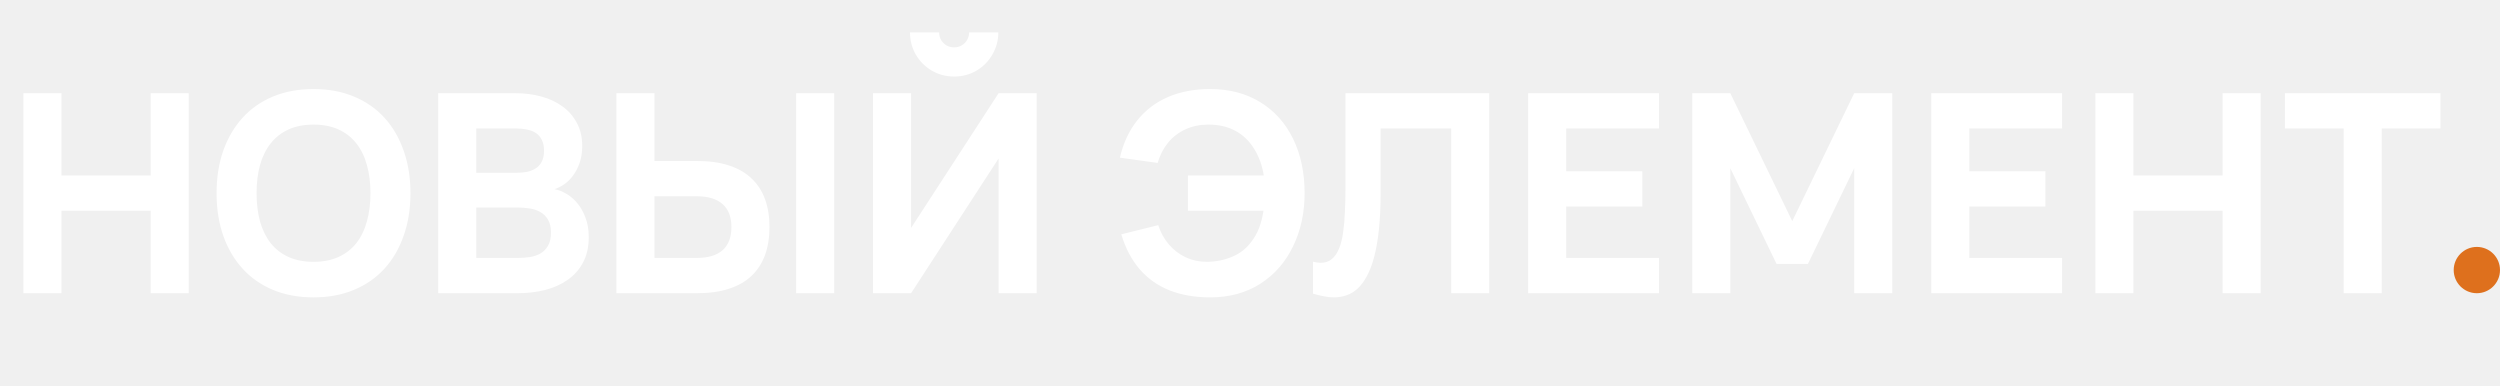
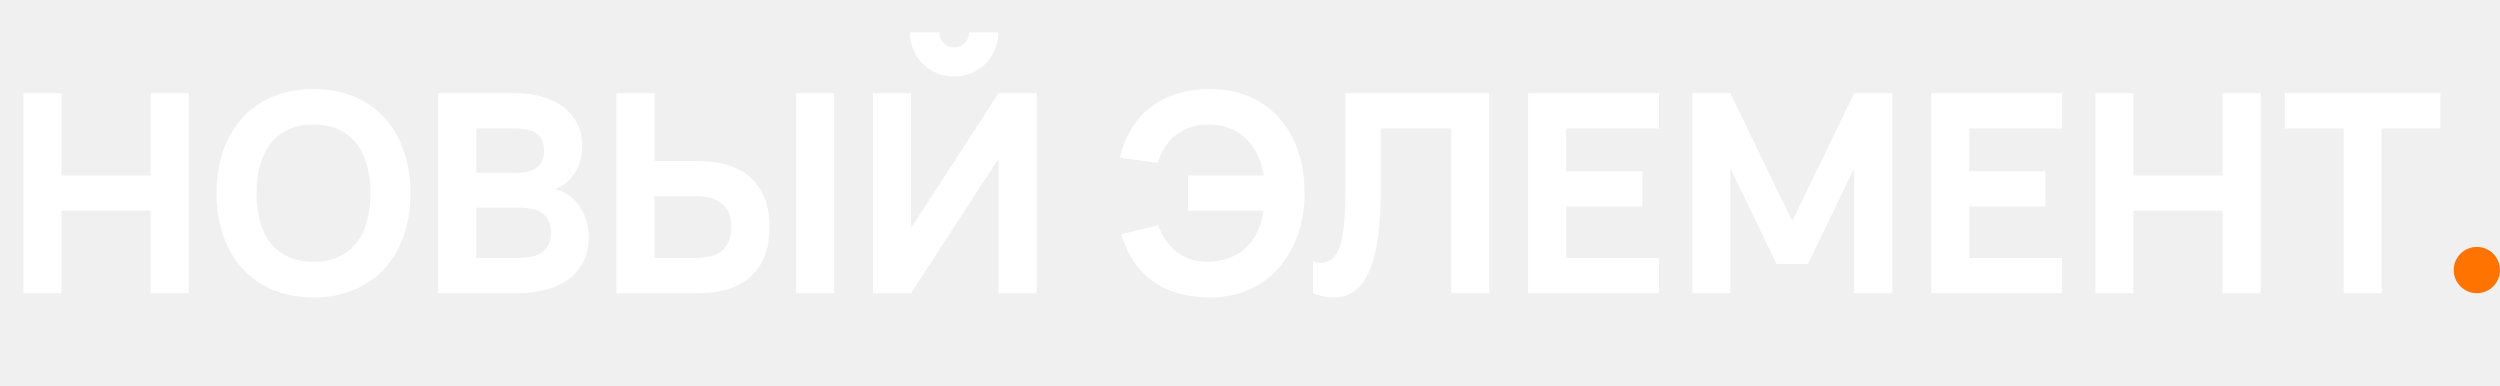
<svg xmlns="http://www.w3.org/2000/svg" width="162" height="25" viewBox="0 0 162 25" fill="none">
  <path d="M1.518 19V6.04H3.984V11.368H9.762V6.04H12.228V19H9.762V13.654H3.984V19H1.518ZM20.316 19.27C19.344 19.27 18.468 19.108 17.688 18.784C16.914 18.46 16.257 18.001 15.717 17.407C15.177 16.813 14.76 16.102 14.466 15.274C14.178 14.446 14.034 13.528 14.034 12.52C14.034 11.512 14.178 10.594 14.466 9.766C14.76 8.938 15.177 8.227 15.717 7.633C16.257 7.039 16.914 6.58 17.688 6.256C18.468 5.932 19.344 5.77 20.316 5.77C21.288 5.77 22.161 5.932 22.935 6.256C23.715 6.58 24.375 7.039 24.915 7.633C25.455 8.227 25.869 8.938 26.157 9.766C26.451 10.594 26.598 11.512 26.598 12.52C26.598 13.528 26.451 14.446 26.157 15.274C25.869 16.102 25.455 16.813 24.915 17.407C24.375 18.001 23.715 18.46 22.935 18.784C22.161 19.108 21.288 19.27 20.316 19.27ZM20.316 16.966C20.934 16.966 21.474 16.861 21.936 16.651C22.398 16.441 22.782 16.144 23.088 15.76C23.394 15.37 23.622 14.902 23.772 14.356C23.928 13.804 24.006 13.192 24.006 12.52C24.006 11.842 23.928 11.23 23.772 10.684C23.622 10.138 23.394 9.673 23.088 9.289C22.782 8.899 22.398 8.599 21.936 8.389C21.474 8.179 20.934 8.074 20.316 8.074C19.698 8.074 19.158 8.179 18.696 8.389C18.234 8.599 17.85 8.899 17.544 9.289C17.238 9.673 17.007 10.138 16.851 10.684C16.701 11.23 16.626 11.842 16.626 12.52C16.626 13.192 16.701 13.804 16.851 14.356C17.007 14.902 17.238 15.37 17.544 15.76C17.85 16.144 18.234 16.441 18.696 16.651C19.158 16.861 19.698 16.966 20.316 16.966ZM33.543 19H28.395V6.04H33.408C34.002 6.04 34.56 6.112 35.082 6.256C35.61 6.4 36.069 6.616 36.459 6.904C36.849 7.186 37.158 7.543 37.386 7.975C37.614 8.401 37.728 8.899 37.728 9.469C37.728 9.889 37.668 10.261 37.548 10.585C37.434 10.903 37.287 11.179 37.107 11.413C36.933 11.641 36.741 11.824 36.531 11.962C36.321 12.1 36.12 12.199 35.928 12.259C36.174 12.301 36.426 12.397 36.684 12.547C36.948 12.697 37.188 12.901 37.404 13.159C37.62 13.411 37.797 13.723 37.935 14.095C38.079 14.461 38.151 14.887 38.151 15.373C38.151 16.003 38.028 16.549 37.782 17.011C37.536 17.467 37.203 17.842 36.783 18.136C36.363 18.43 35.874 18.649 35.316 18.793C34.758 18.931 34.167 19 33.543 19ZM33.462 8.326H30.861V11.197H33.462C33.708 11.197 33.939 11.176 34.155 11.134C34.377 11.086 34.569 11.008 34.731 10.9C34.893 10.792 35.019 10.648 35.109 10.468C35.205 10.282 35.253 10.048 35.253 9.766C35.253 9.484 35.205 9.25 35.109 9.064C35.019 8.878 34.893 8.731 34.731 8.623C34.569 8.515 34.377 8.44 34.155 8.398C33.939 8.35 33.708 8.326 33.462 8.326ZM33.543 16.714C33.807 16.714 34.068 16.696 34.326 16.66C34.584 16.618 34.815 16.54 35.019 16.426C35.223 16.306 35.388 16.138 35.514 15.922C35.64 15.706 35.703 15.424 35.703 15.076C35.703 14.728 35.64 14.449 35.514 14.239C35.388 14.023 35.223 13.858 35.019 13.744C34.815 13.624 34.584 13.546 34.326 13.51C34.068 13.468 33.807 13.447 33.543 13.447H30.861V16.714H33.543ZM42.41 10.432H45.164C45.956 10.432 46.646 10.528 47.234 10.72C47.828 10.912 48.317 11.194 48.701 11.566C49.091 11.932 49.382 12.379 49.574 12.907C49.766 13.435 49.862 14.038 49.862 14.716C49.862 15.388 49.766 15.991 49.574 16.525C49.382 17.053 49.091 17.503 48.701 17.875C48.317 18.241 47.828 18.52 47.234 18.712C46.646 18.904 45.956 19 45.164 19H39.944V6.04H42.41V10.432ZM45.146 16.714C45.89 16.714 46.451 16.546 46.829 16.21C47.207 15.868 47.396 15.37 47.396 14.716C47.396 14.062 47.207 13.567 46.829 13.231C46.451 12.889 45.89 12.718 45.146 12.718H42.41V16.714H45.146ZM51.59 19V6.04H54.056V19H51.59ZM61.828 4.96C61.306 4.96 60.827 4.834 60.389 4.582C59.95 4.324 59.602 3.976 59.344 3.538C59.093 3.1 58.967 2.62 58.967 2.098H60.856C60.856 2.278 60.898 2.443 60.983 2.593C61.072 2.737 61.19 2.854 61.334 2.944C61.483 3.028 61.648 3.07 61.828 3.07C62.008 3.07 62.17 3.028 62.315 2.944C62.465 2.854 62.581 2.737 62.666 2.593C62.755 2.443 62.8 2.278 62.8 2.098H64.691C64.691 2.62 64.561 3.1 64.303 3.538C64.052 3.976 63.706 4.324 63.269 4.582C62.831 4.834 62.35 4.96 61.828 4.96ZM64.709 19V10.27L59.038 19H56.572V6.04H59.038V14.77L64.709 6.04H67.174V19H64.709ZM78.419 19.27C77.441 19.27 76.568 19.12 75.8 18.82C75.038 18.52 74.393 18.067 73.865 17.461C73.337 16.855 72.935 16.096 72.659 15.184L75.053 14.59C75.203 15.058 75.431 15.472 75.737 15.832C76.043 16.192 76.406 16.471 76.826 16.669C77.252 16.867 77.714 16.966 78.212 16.966C78.23 16.966 78.245 16.966 78.257 16.966C78.839 16.954 79.379 16.84 79.877 16.624C80.375 16.408 80.777 16.09 81.083 15.67C81.299 15.394 81.47 15.088 81.596 14.752C81.722 14.41 81.815 14.044 81.875 13.654H76.979V11.368H81.893C81.785 10.702 81.572 10.12 81.254 9.622C80.942 9.118 80.537 8.734 80.039 8.47C79.541 8.206 78.974 8.074 78.338 8.074C78.314 8.074 78.287 8.074 78.257 8.074C77.723 8.08 77.237 8.185 76.799 8.389C76.361 8.593 75.989 8.881 75.683 9.253C75.383 9.625 75.161 10.06 75.017 10.558L72.569 10.216C72.785 9.28 73.157 8.479 73.685 7.813C74.213 7.147 74.876 6.64 75.674 6.292C76.478 5.944 77.393 5.77 78.419 5.77C79.655 5.77 80.735 6.052 81.659 6.616C82.583 7.18 83.294 7.972 83.792 8.992C84.29 10.012 84.539 11.188 84.539 12.52C84.539 13.786 84.29 14.932 83.792 15.958C83.3 16.984 82.592 17.794 81.668 18.388C80.744 18.976 79.661 19.27 78.419 19.27ZM85.081 16.957C85.273 17.005 85.438 17.029 85.576 17.029C85.87 17.029 86.113 16.948 86.305 16.786C86.497 16.624 86.653 16.396 86.773 16.102C86.893 15.808 86.98 15.46 87.034 15.058C87.094 14.65 87.133 14.2 87.151 13.708C87.175 13.216 87.187 12.691 87.187 12.133C87.187 11.575 87.187 10.999 87.187 10.405V6.04H96.502V19H94.036V8.326H89.464V12.475C89.464 13.375 89.428 14.167 89.356 14.851C89.284 15.535 89.182 16.129 89.05 16.633C88.918 17.137 88.759 17.557 88.573 17.893C88.393 18.229 88.192 18.499 87.97 18.703C87.748 18.907 87.508 19.051 87.25 19.135C86.992 19.225 86.725 19.27 86.449 19.27C86.227 19.27 86.002 19.246 85.774 19.198C85.546 19.156 85.315 19.099 85.081 19.027V16.957ZM99.024 19V6.04H107.502V8.326H101.49V11.098H106.422V13.384H101.49V16.714H107.502V19H99.024ZM109.658 19V6.04H112.124L116.138 14.329L120.152 6.04H122.618V19H120.152V10.9L117.155 17.101H115.121L112.124 10.9V19H109.658ZM125.145 19V6.04H133.623V8.326H127.611V11.098H132.543V13.384H127.611V16.714H133.623V19H125.145ZM135.78 19V6.04H138.246V11.368H144.024V6.04H146.49V19H144.024V13.654H138.246V19H135.78ZM151.869 19V8.326H148.062V6.04H158.142V8.326H154.335V19H151.869Z" fill="white" />
-   <rect x="159" y="16" width="3" height="3" rx="1.5" fill="#DE701D" />
+   <rect x="159" y="16" width="3" height="3" rx="1.5" fill="#FF7400" />
</svg>
